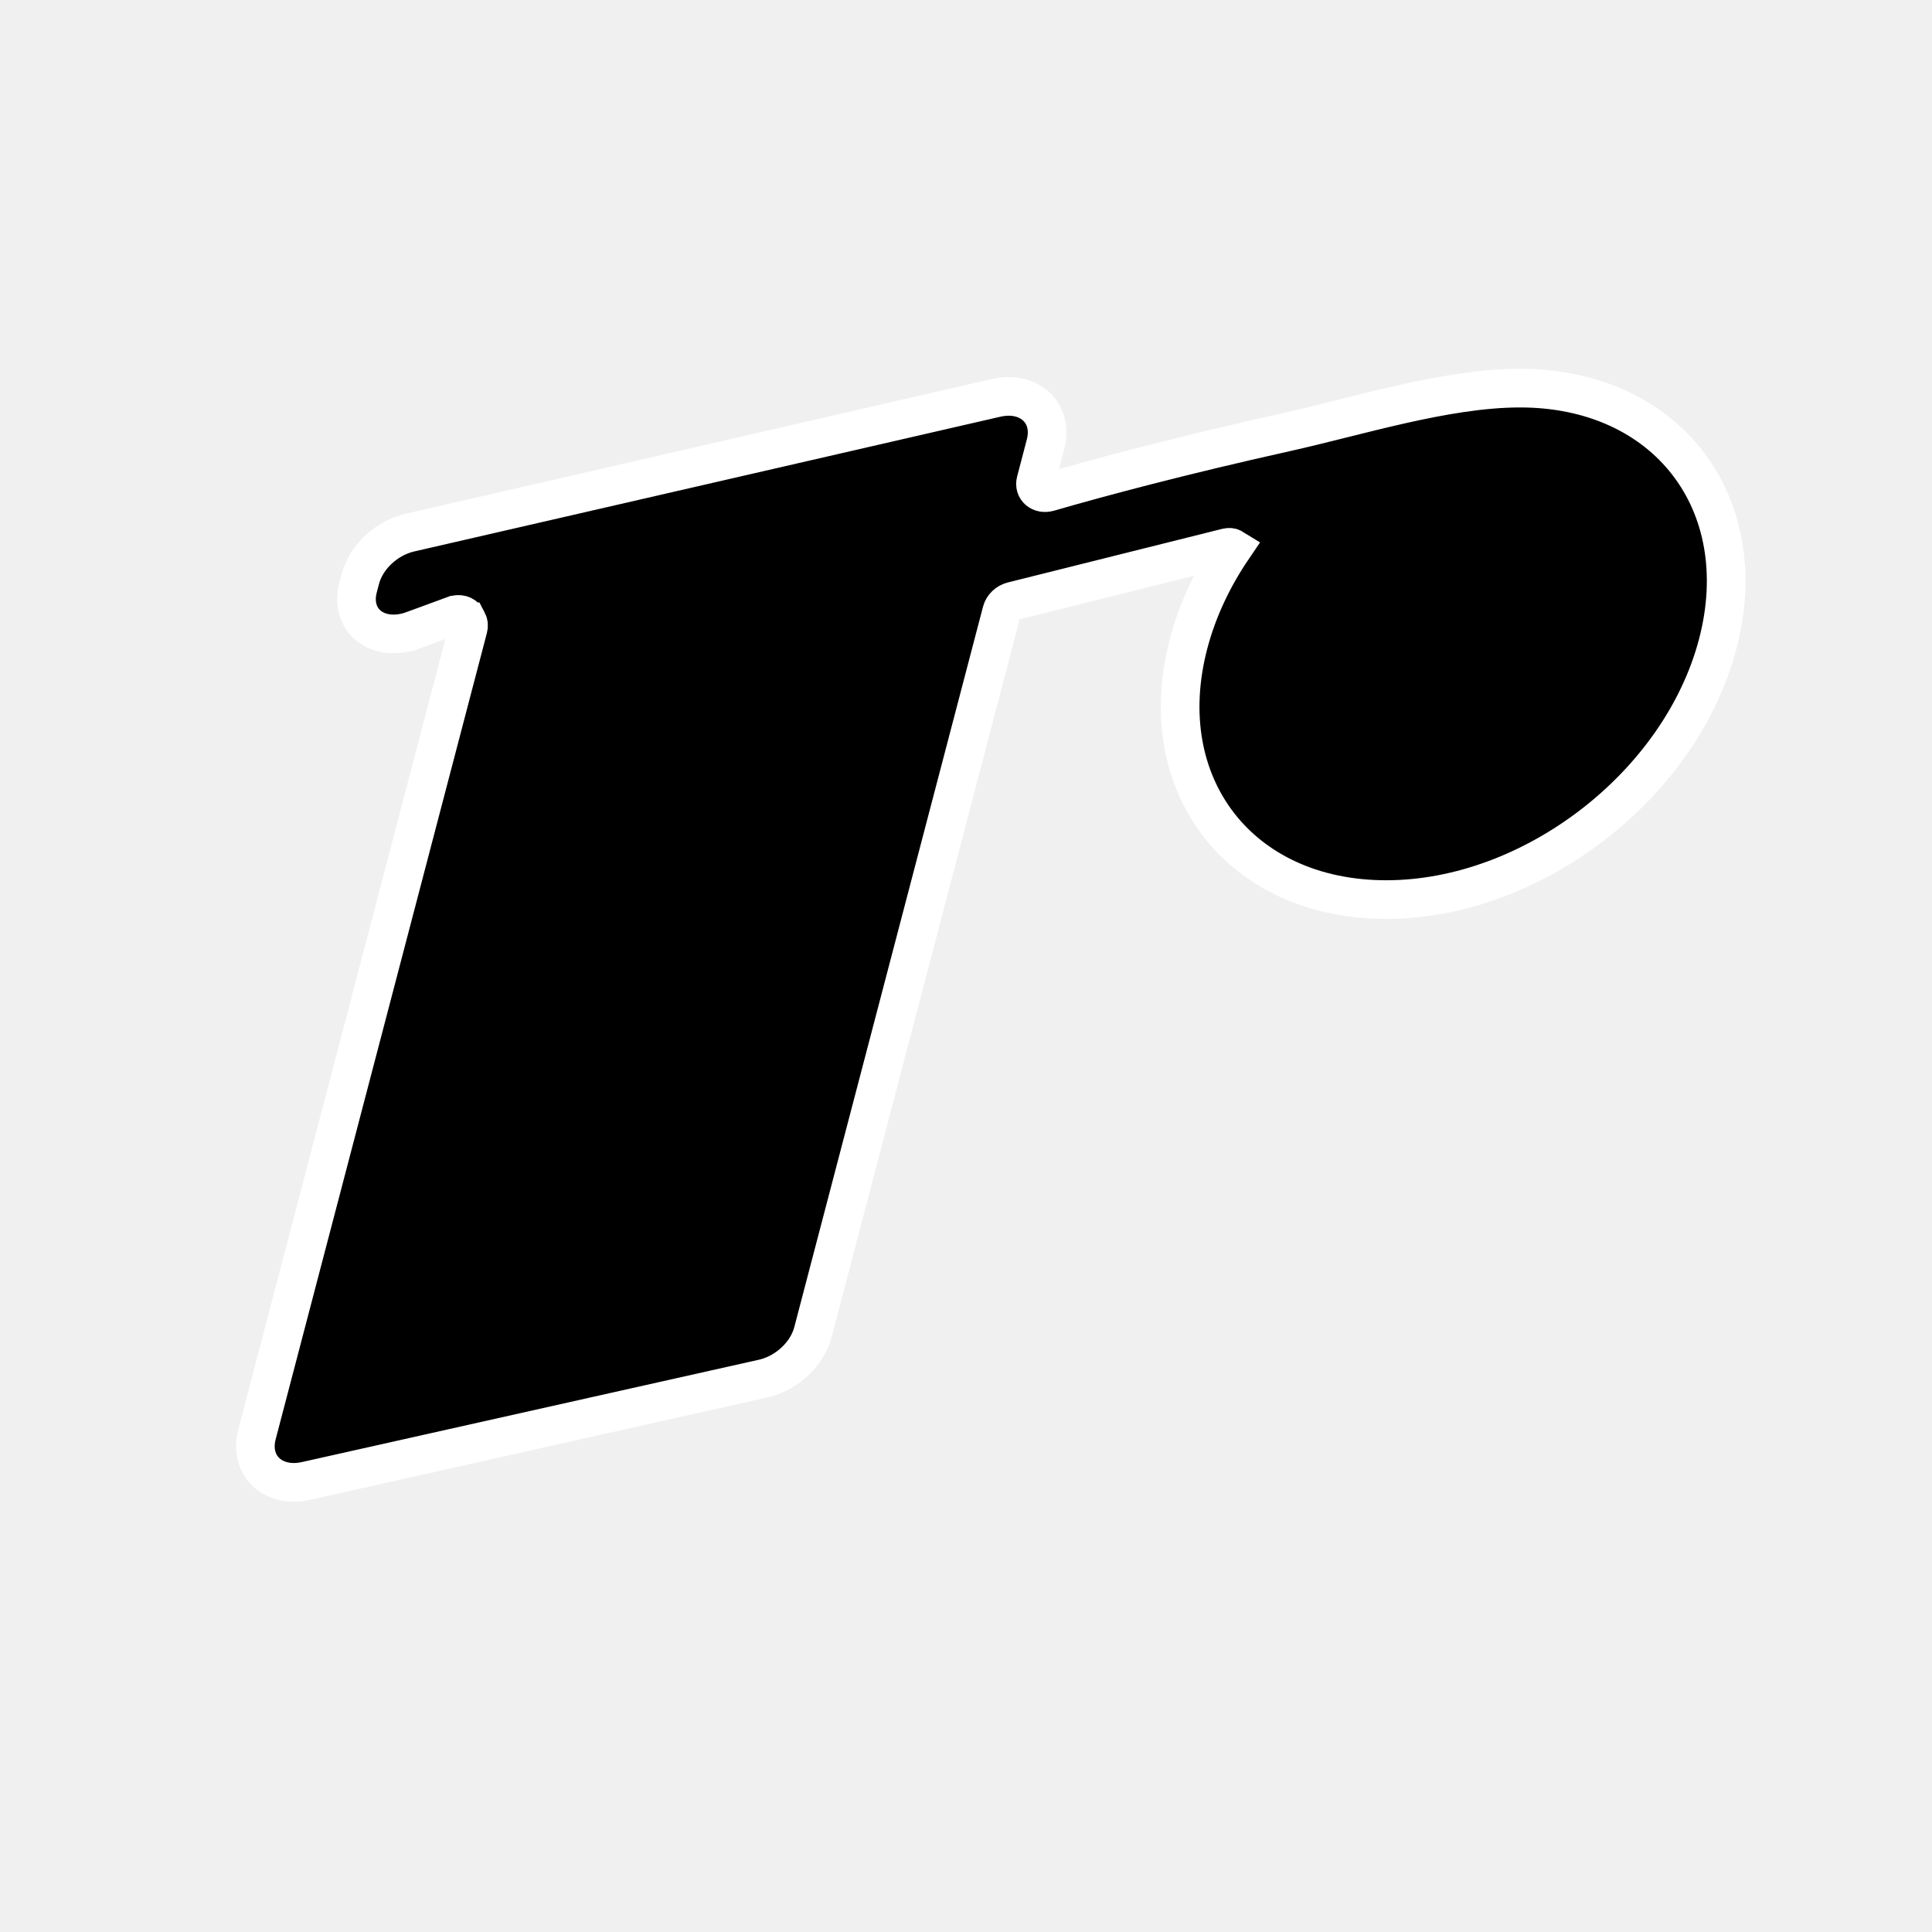
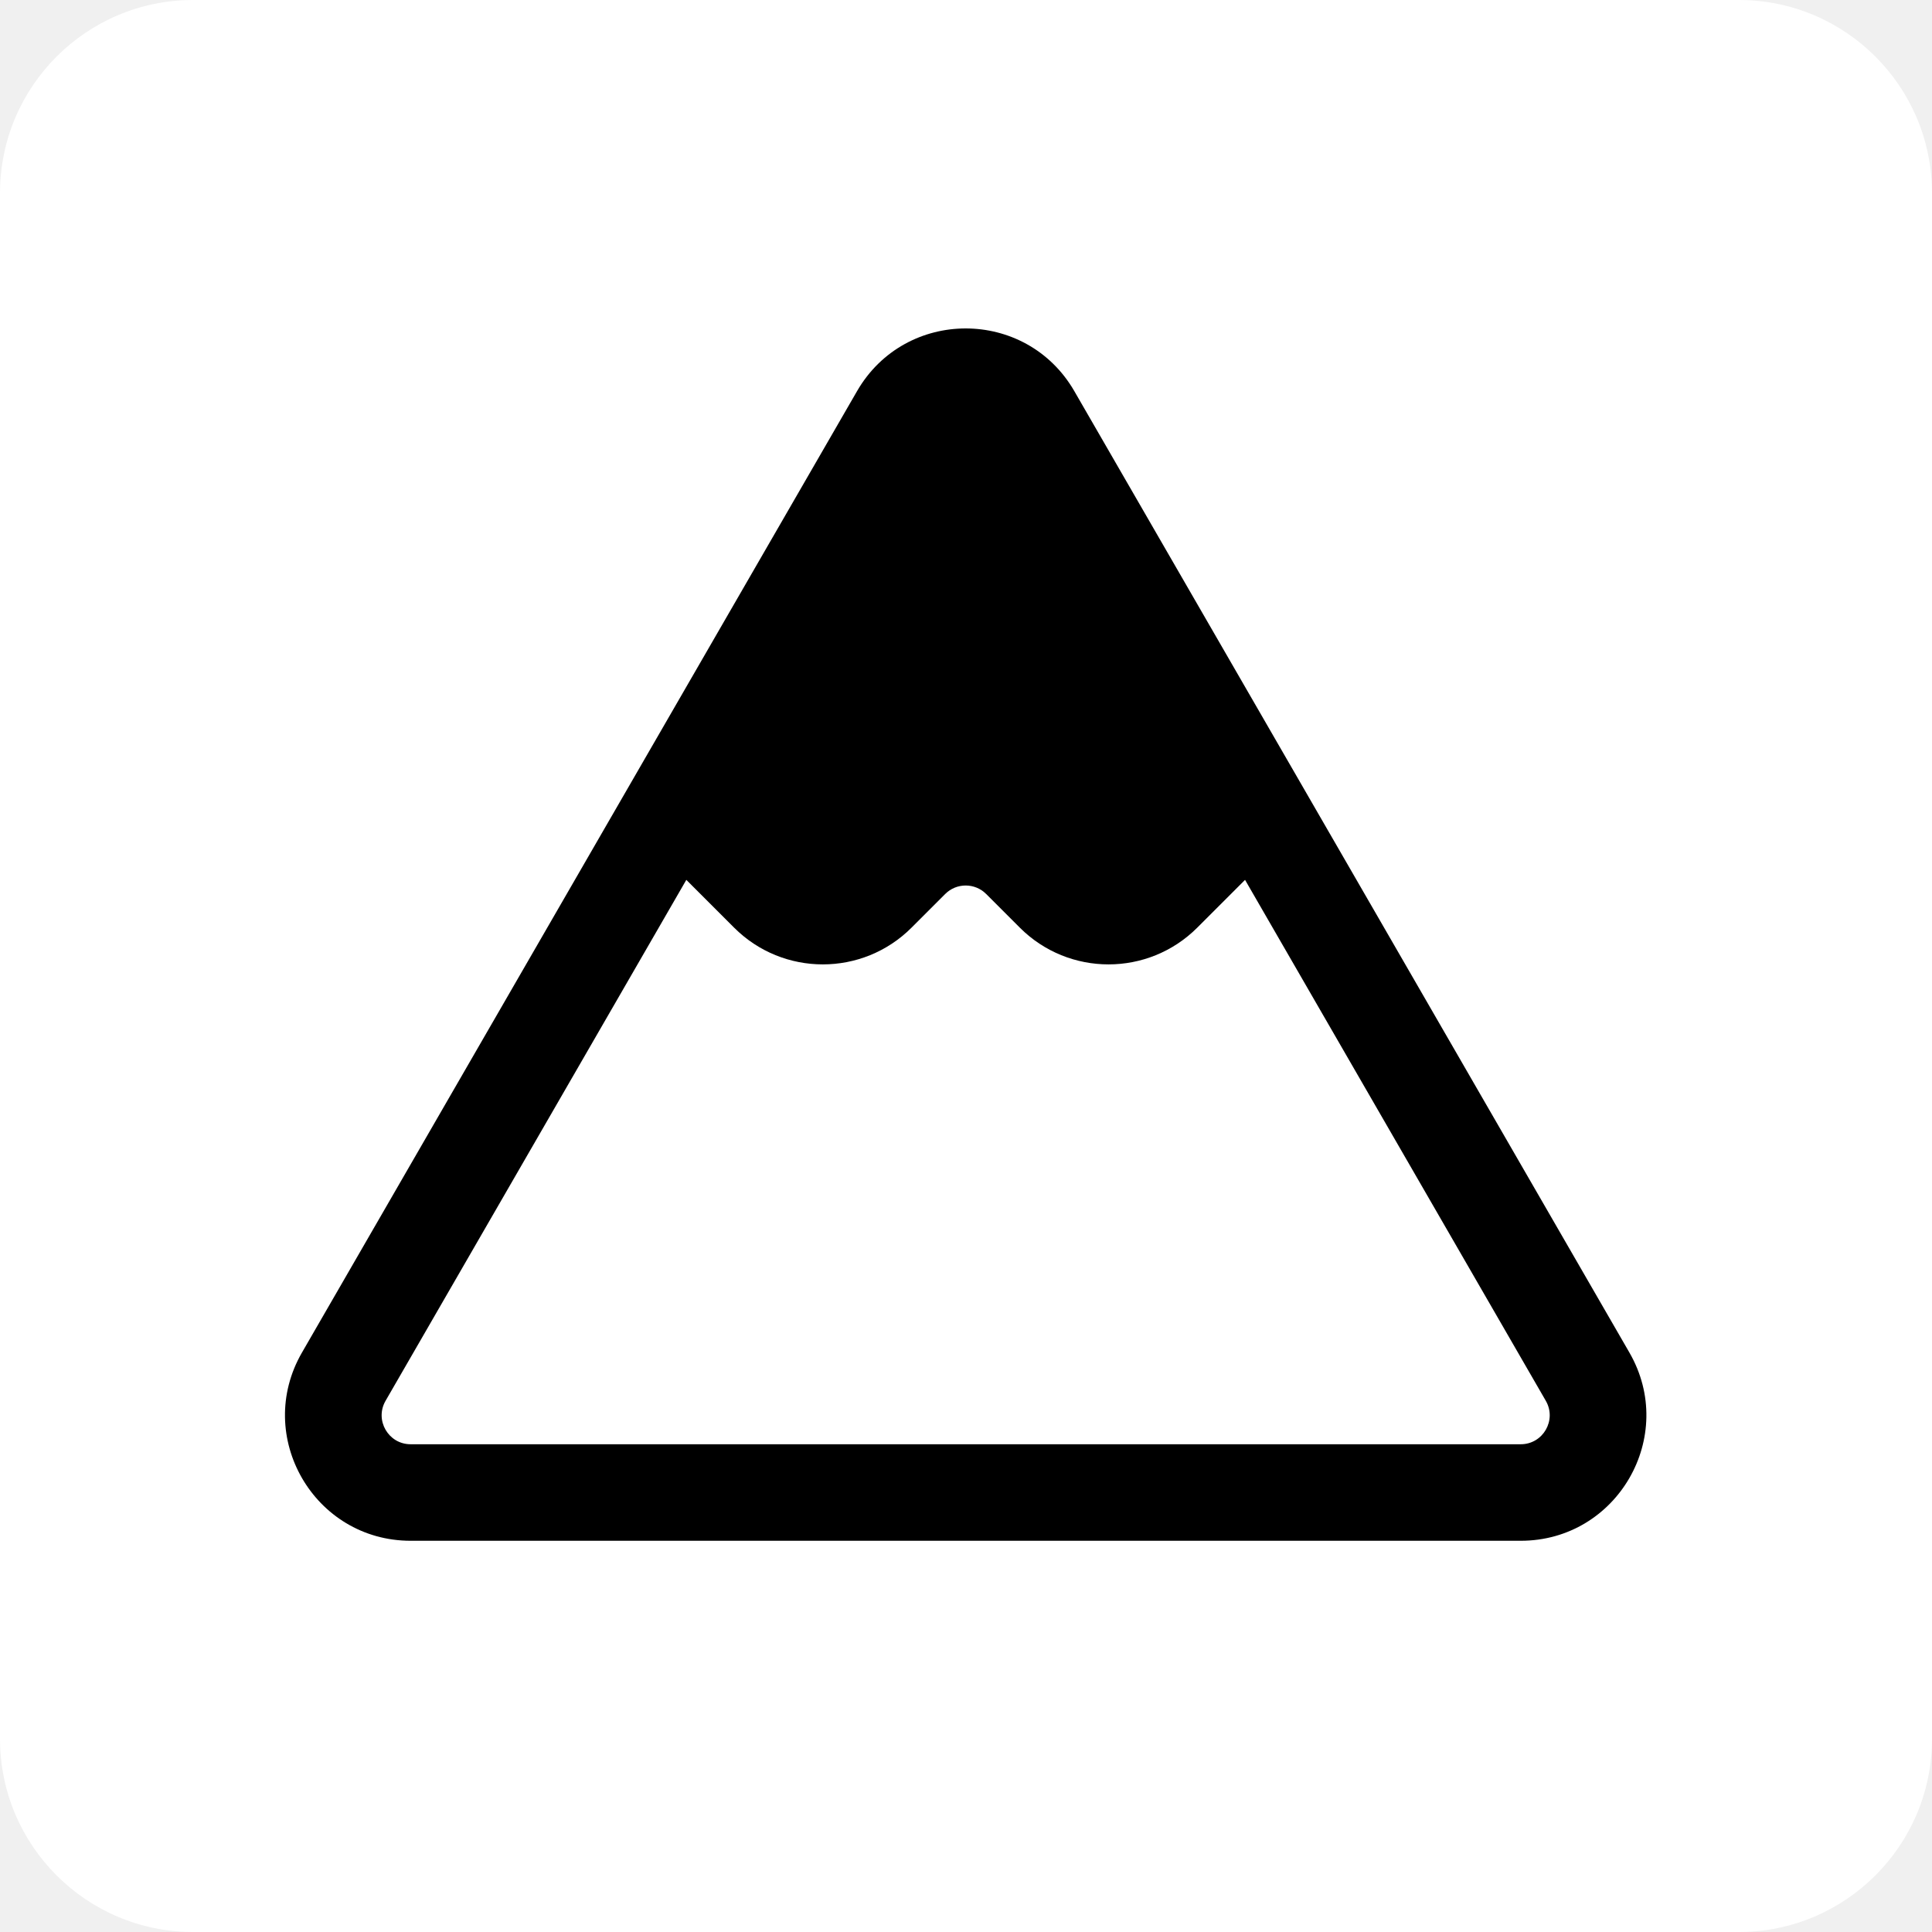
<svg xmlns="http://www.w3.org/2000/svg" width="400" height="400" viewBox="0 0 400 400" fill="none">
-   <path d="M314.73 80.357C344.981 80.357 363.303 104.058 355.641 133.303C347.98 162.548 317.241 186.249 286.99 186.249C256.739 186.248 238.419 162.547 246.08 133.303C247.912 126.309 251.069 119.625 255.226 113.505C254.917 113.313 254.499 113.253 254.046 113.366L209.603 124.48C208.558 124.742 207.661 125.599 207.406 126.573L168.313 275.799C167.155 280.22 163.118 284.084 158.446 285.311L157.992 285.422L63.38 306.609C56.522 308.144 51.516 303.423 53.202 296.986L96.94 130.031C97.063 129.561 97.025 129.105 96.832 128.731H96.831L96.495 128.074C96.084 127.276 95.057 126.987 94.003 127.375H94.002L85.506 130.499L85.505 130.498C82.375 131.649 79.202 131.461 76.922 129.99H76.921C74.294 128.293 73.223 125.134 74.12 121.71L74.598 119.885C75.787 115.346 80.012 111.389 84.851 110.277L206.22 82.379C213.106 80.796 218.16 85.523 216.467 91.986L214.454 99.671C214.063 101.163 215.366 102.399 217.166 101.877C227.671 98.83 244.65 94.293 266.067 89.528C269.782 88.702 273.67 87.73 277.709 86.72C281.726 85.715 285.887 84.673 290.043 83.736C298.332 81.868 306.861 80.357 314.73 80.357Z" fill="black" stroke="white" stroke-width="8" />
+   <rect width="400" height="400" rx="40" fill="white" />
+   <path fill-rule="evenodd" clip-rule="evenodd" d="M222.433 80.99C212.434 63.67 187.435 63.67 177.436 80.99L62.519 280.031C52.52 297.351 65.019 319 85.018 319H314.851C334.85 319 347.349 297.351 337.35 280.031L222.433 80.99ZM142.097 182.167L79.826 290.023C77.519 294.02 80.403 299.016 85.018 299.016H314.851C319.466 299.016 322.351 294.02 320.043 290.023L257.773 182.167L247.881 192.058C237.736 202.204 221.286 202.204 211.141 192.058L204.174 185.091C201.833 182.75 198.037 182.75 195.695 185.091L188.728 192.058C178.583 202.204 162.134 202.204 151.988 192.058L142.097 182.167Z" fill="black" />
</svg>
